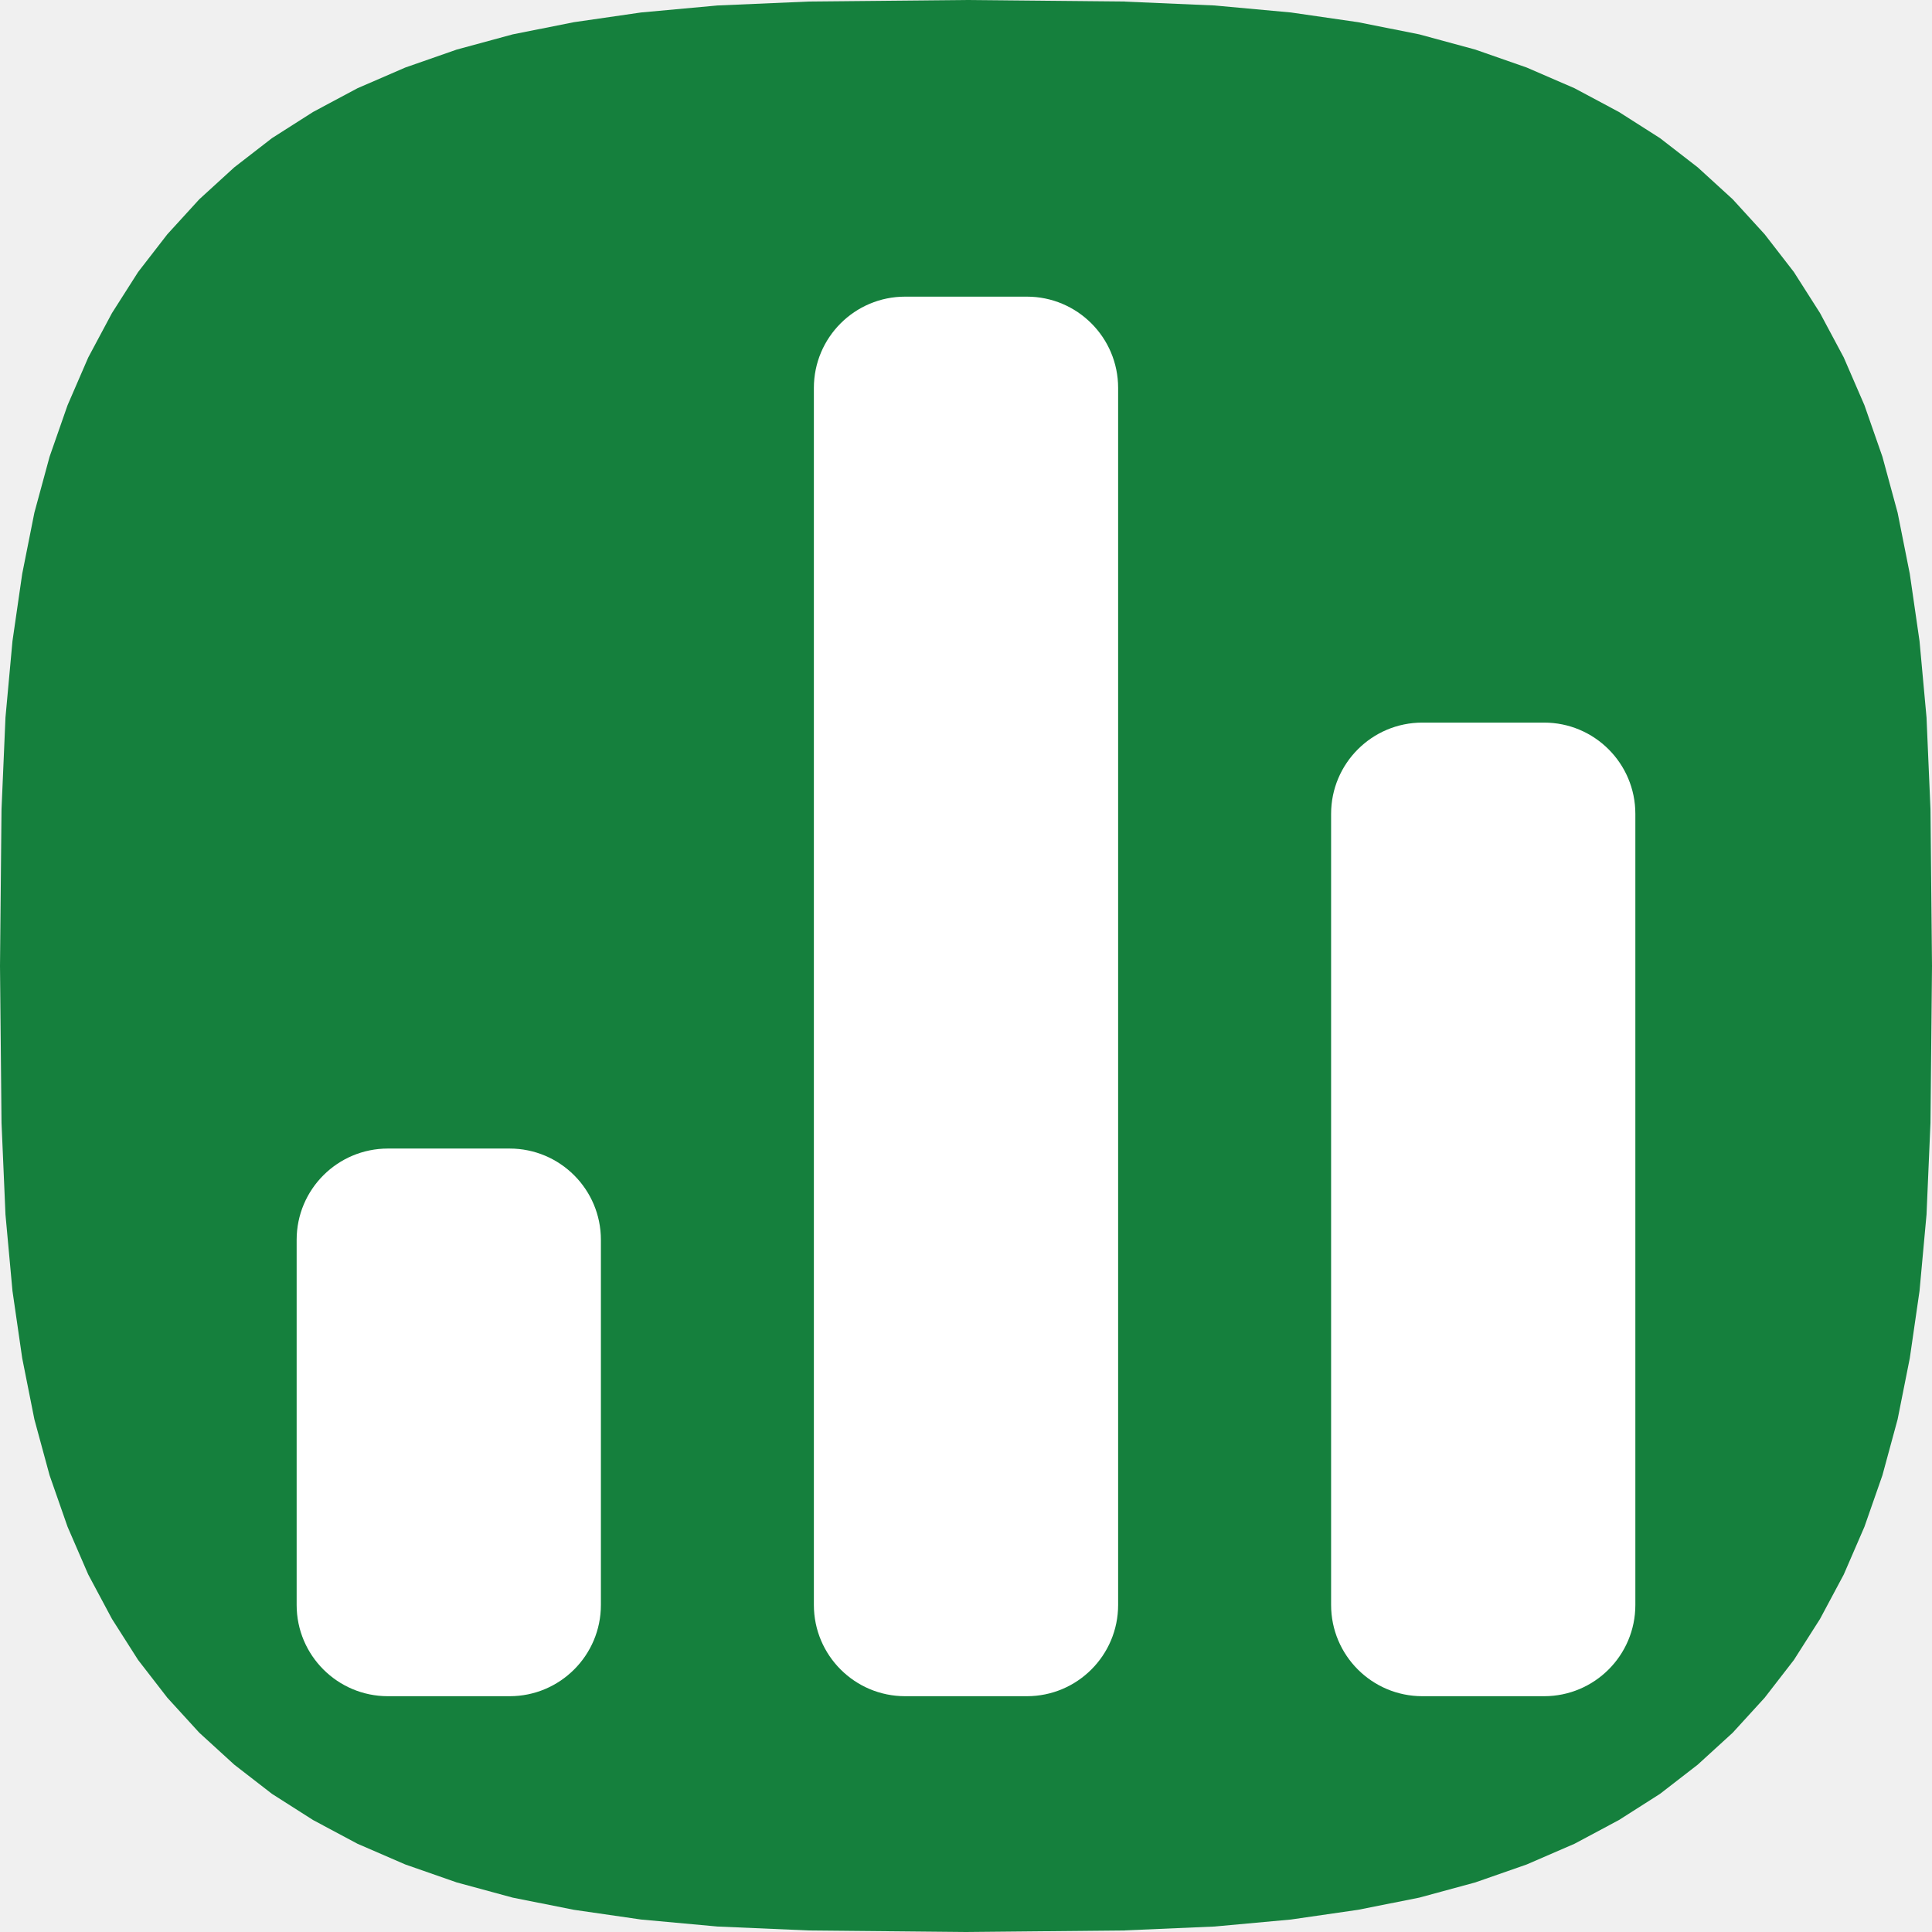
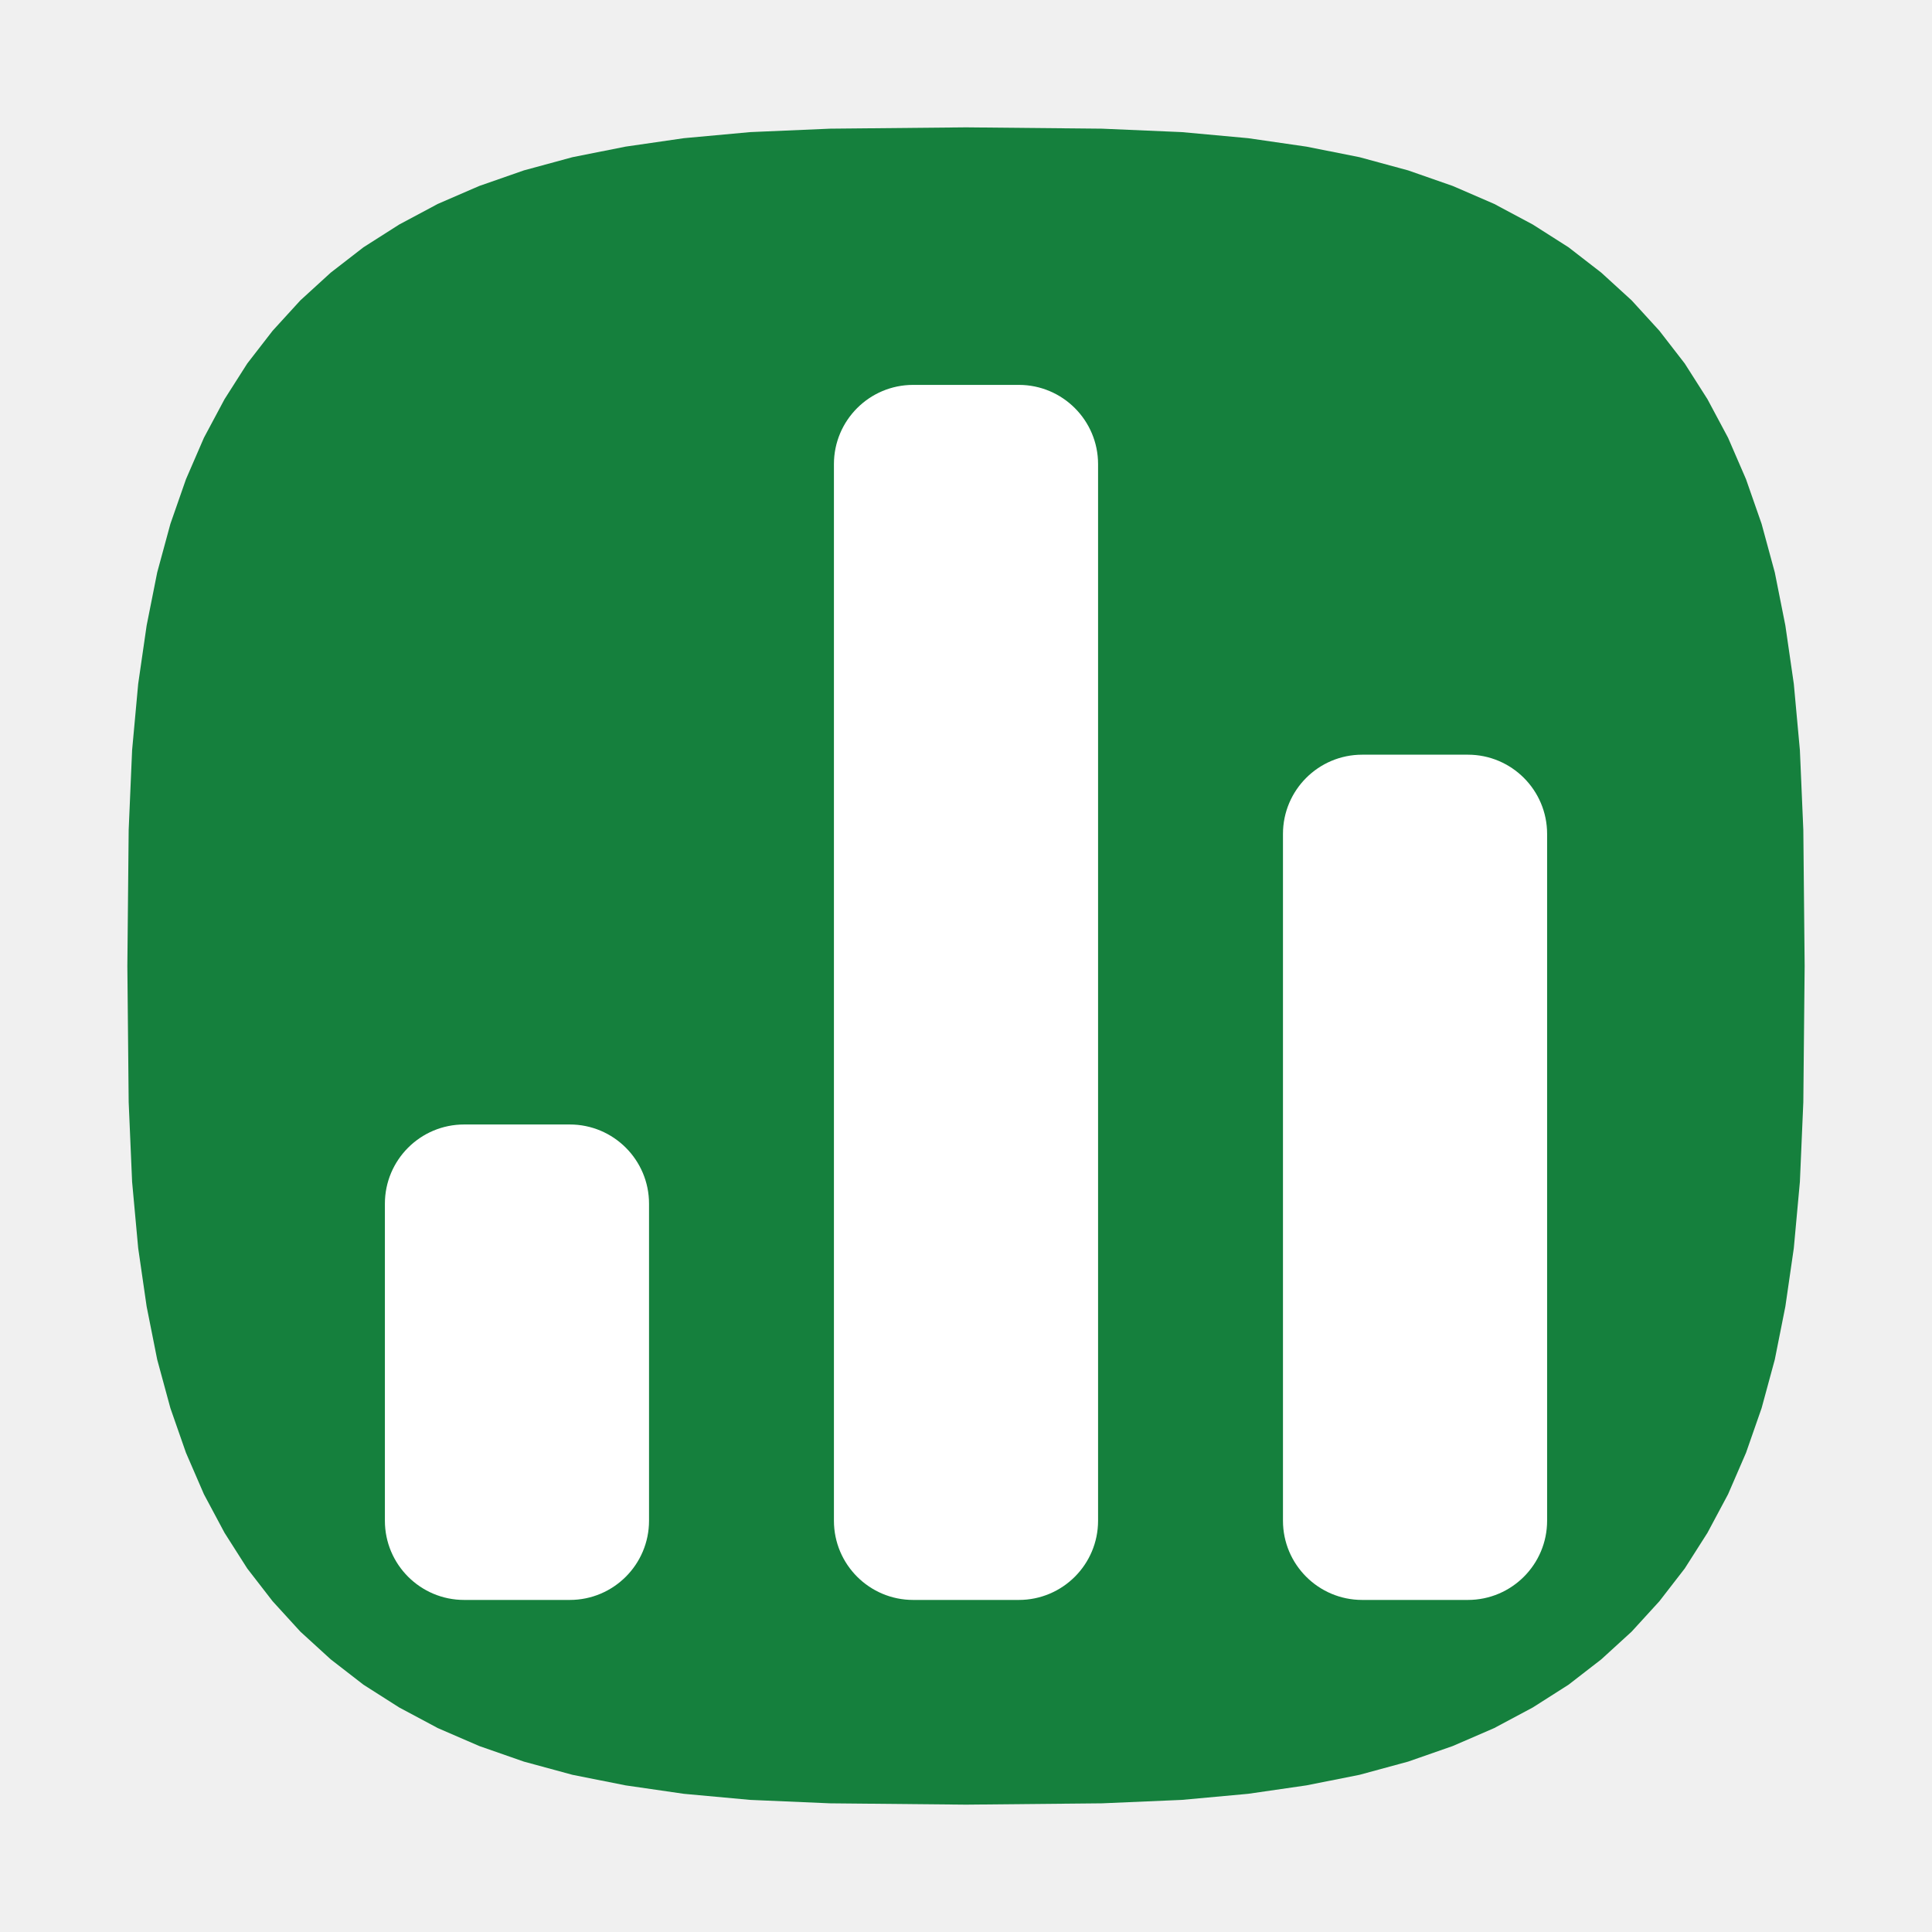
- <svg xmlns="http://www.w3.org/2000/svg" viewBox="0.25 0.25 63.5 63.5">
-   <path fill="#15803d" d="M63.75 32L63.7 37.15L63.57 40.17L63.34 42.68L63.02 44.89L62.62 46.9L62.12 48.74L61.53 50.43L60.85 52L60.07 53.46L59.21 54.81L58.25 56.05L57.2 57.2L56.05 58.25L54.81 59.21L53.46 60.07L52 60.85L50.43 61.53L48.74 62.12L46.9 62.62L44.89 63.02L42.68 63.34L40.17 63.57L37.15 63.7L32 63.75L26.85 63.7L23.83 63.57L21.32 63.34L19.11 63.02L17.1 62.62L15.26 62.12L13.57 61.53L12 60.85L10.54 60.07L9.19 59.21L7.95 58.25L6.8 57.2L5.75 56.05L4.79 54.81L3.93 53.46L3.15 52L2.47 50.43L1.88 48.74L1.38 46.9L0.98 44.89L0.66 42.68L0.43 40.17L0.3 37.15L0.25 32L0.3 26.85L0.43 23.83L0.66 21.32L0.98 19.11L1.38 17.1L1.88 15.26L2.47 13.57L3.15 12L3.93 10.54L4.79 9.19L5.75 7.95L6.8 6.8L7.95 5.75L9.19 4.79L10.54 3.93L12 3.15L13.57 2.47L15.26 1.88L17.1 1.38L19.11 0.98L21.32 0.66L23.83 0.43L26.85 0.3L32 0.25L37.15 0.3L40.17 0.43L42.68 0.66L44.89 0.98L46.9 1.38L48.74 1.88L50.43 2.47L52 3.15L53.46 3.93L54.81 4.79L56.05 5.75L57.2 6.8L58.25 7.95L59.21 9.19L60.07 10.54L60.85 12L61.53 13.57L62.12 15.26L62.62 17.1L63.02 19.11L63.34 21.32L63.57 23.83L63.7 26.85Z" />
-   <g fill="#fff">
-     <rect x="10" y="38" width="10" height="18" rx="3" />
-     <rect x="27" y="10" width="10" height="46" rx="3" />
-     <rect x="44" y="24" width="10" height="32" rx="3" />
+ <svg xmlns="http://www.w3.org/2000/svg" viewBox="0 0 64 64">
+   <g transform="translate(4 4) scale(.875)">
+     <path fill="#15803d" d="M63.75 32L63.7 37.15L63.57 40.17L63.34 42.68L63.02 44.89L62.62 46.9L62.12 48.74L61.53 50.43L60.85 52L60.07 53.46L59.21 54.81L58.25 56.05L57.2 57.2L56.05 58.25L54.81 59.21L53.46 60.07L52 60.85L50.43 61.53L48.74 62.12L46.9 62.62L44.89 63.02L42.68 63.34L40.17 63.57L37.15 63.7L32 63.75L26.85 63.7L23.83 63.57L21.32 63.34L19.11 63.02L17.1 62.62L15.26 62.12L13.57 61.53L12 60.85L10.54 60.07L9.19 59.21L7.95 58.25L6.8 57.2L5.75 56.05L4.79 54.81L3.93 53.46L3.15 52L2.47 50.43L1.88 48.74L1.38 46.9L0.98 44.89L0.66 42.68L0.43 40.17L0.3 37.15L0.25 32L0.3 26.85L0.43 23.83L0.66 21.32L0.98 19.11L1.38 17.1L1.88 15.26L2.47 13.57L3.15 12L3.93 10.54L4.79 9.19L5.75 7.95L6.8 6.8L7.95 5.75L9.19 4.79L10.54 3.93L12 3.15L13.57 2.47L15.26 1.88L17.1 1.38L19.11 0.98L21.32 0.66L23.83 0.43L26.85 0.3L32 0.25L37.15 0.3L40.17 0.43L42.68 0.66L44.89 0.98L46.9 1.38L48.74 1.88L50.43 2.47L52 3.15L53.46 3.93L54.81 4.79L56.05 5.75L57.2 6.8L58.25 7.95L59.21 9.19L60.07 10.54L60.85 12L61.53 13.57L62.12 15.26L62.62 17.1L63.02 19.11L63.34 21.32L63.57 23.83L63.7 26.85Z" />
+     <g fill="#fff">
+       <rect x="10" y="38" width="10" height="18" rx="3" />
+       <rect x="27" y="10" width="10" height="46" rx="3" />
+       <rect x="44" y="24" width="10" height="32" rx="3" />
+     </g>
  </g>
</svg>
